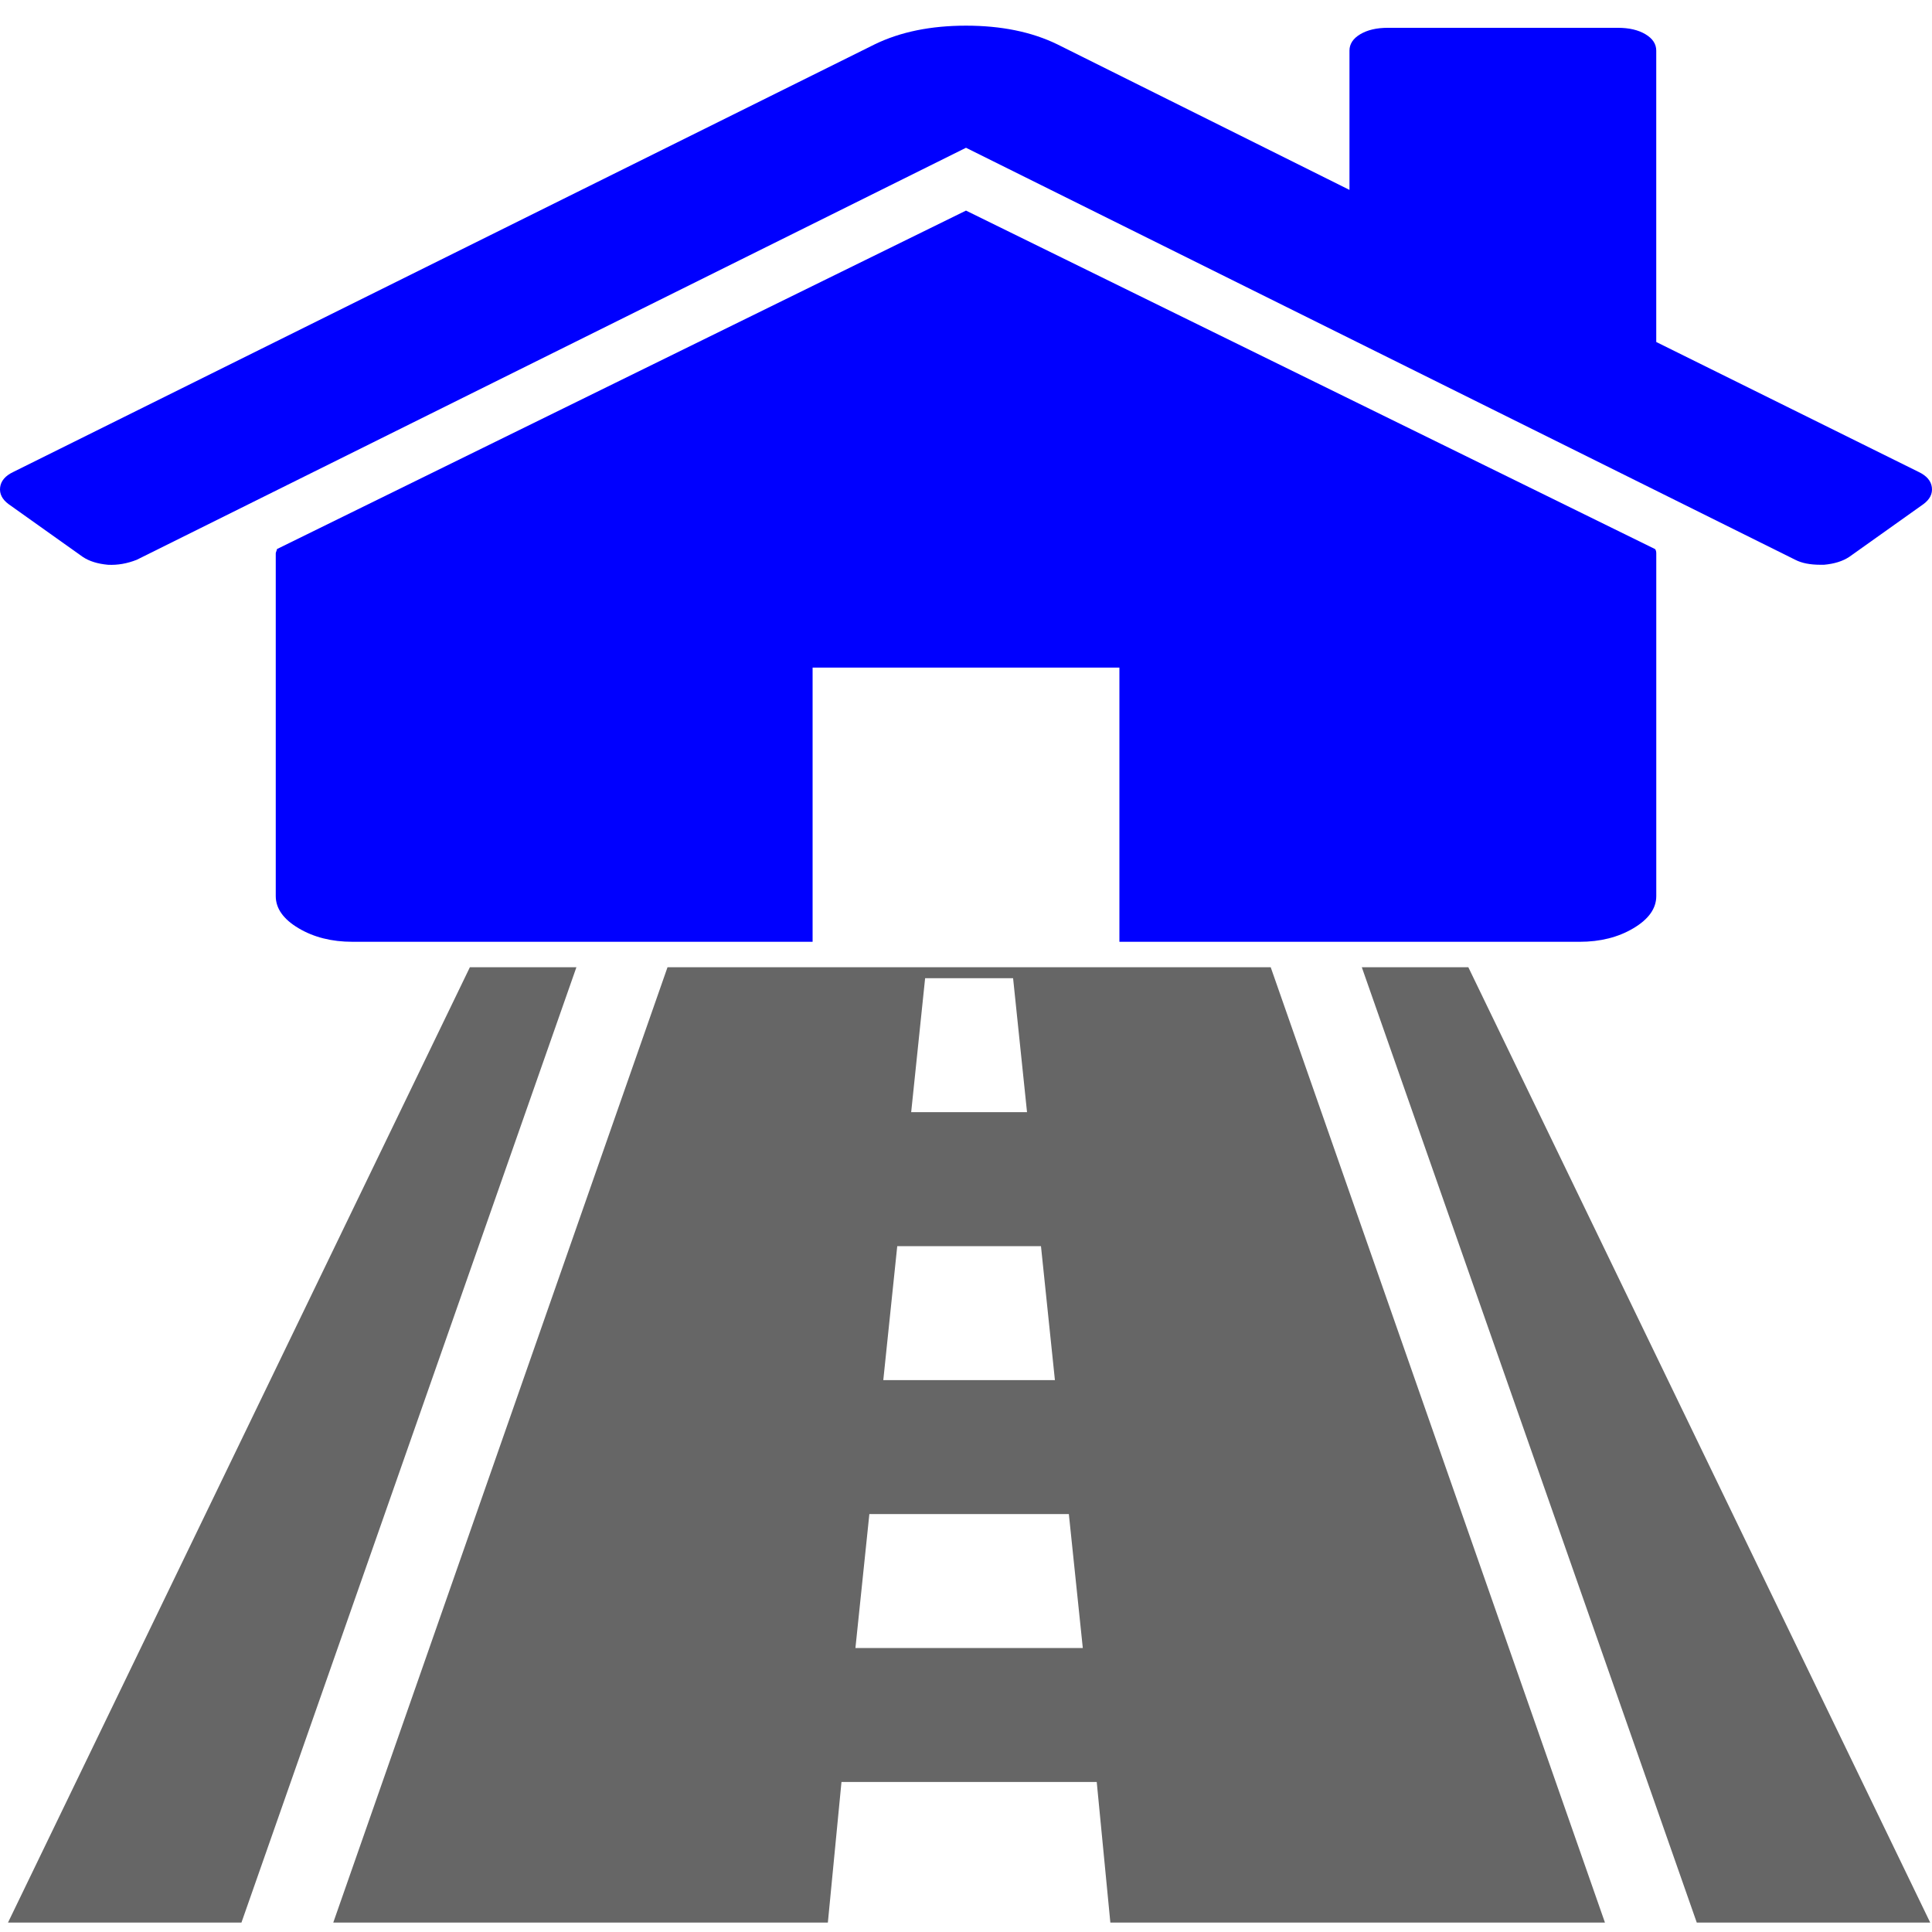
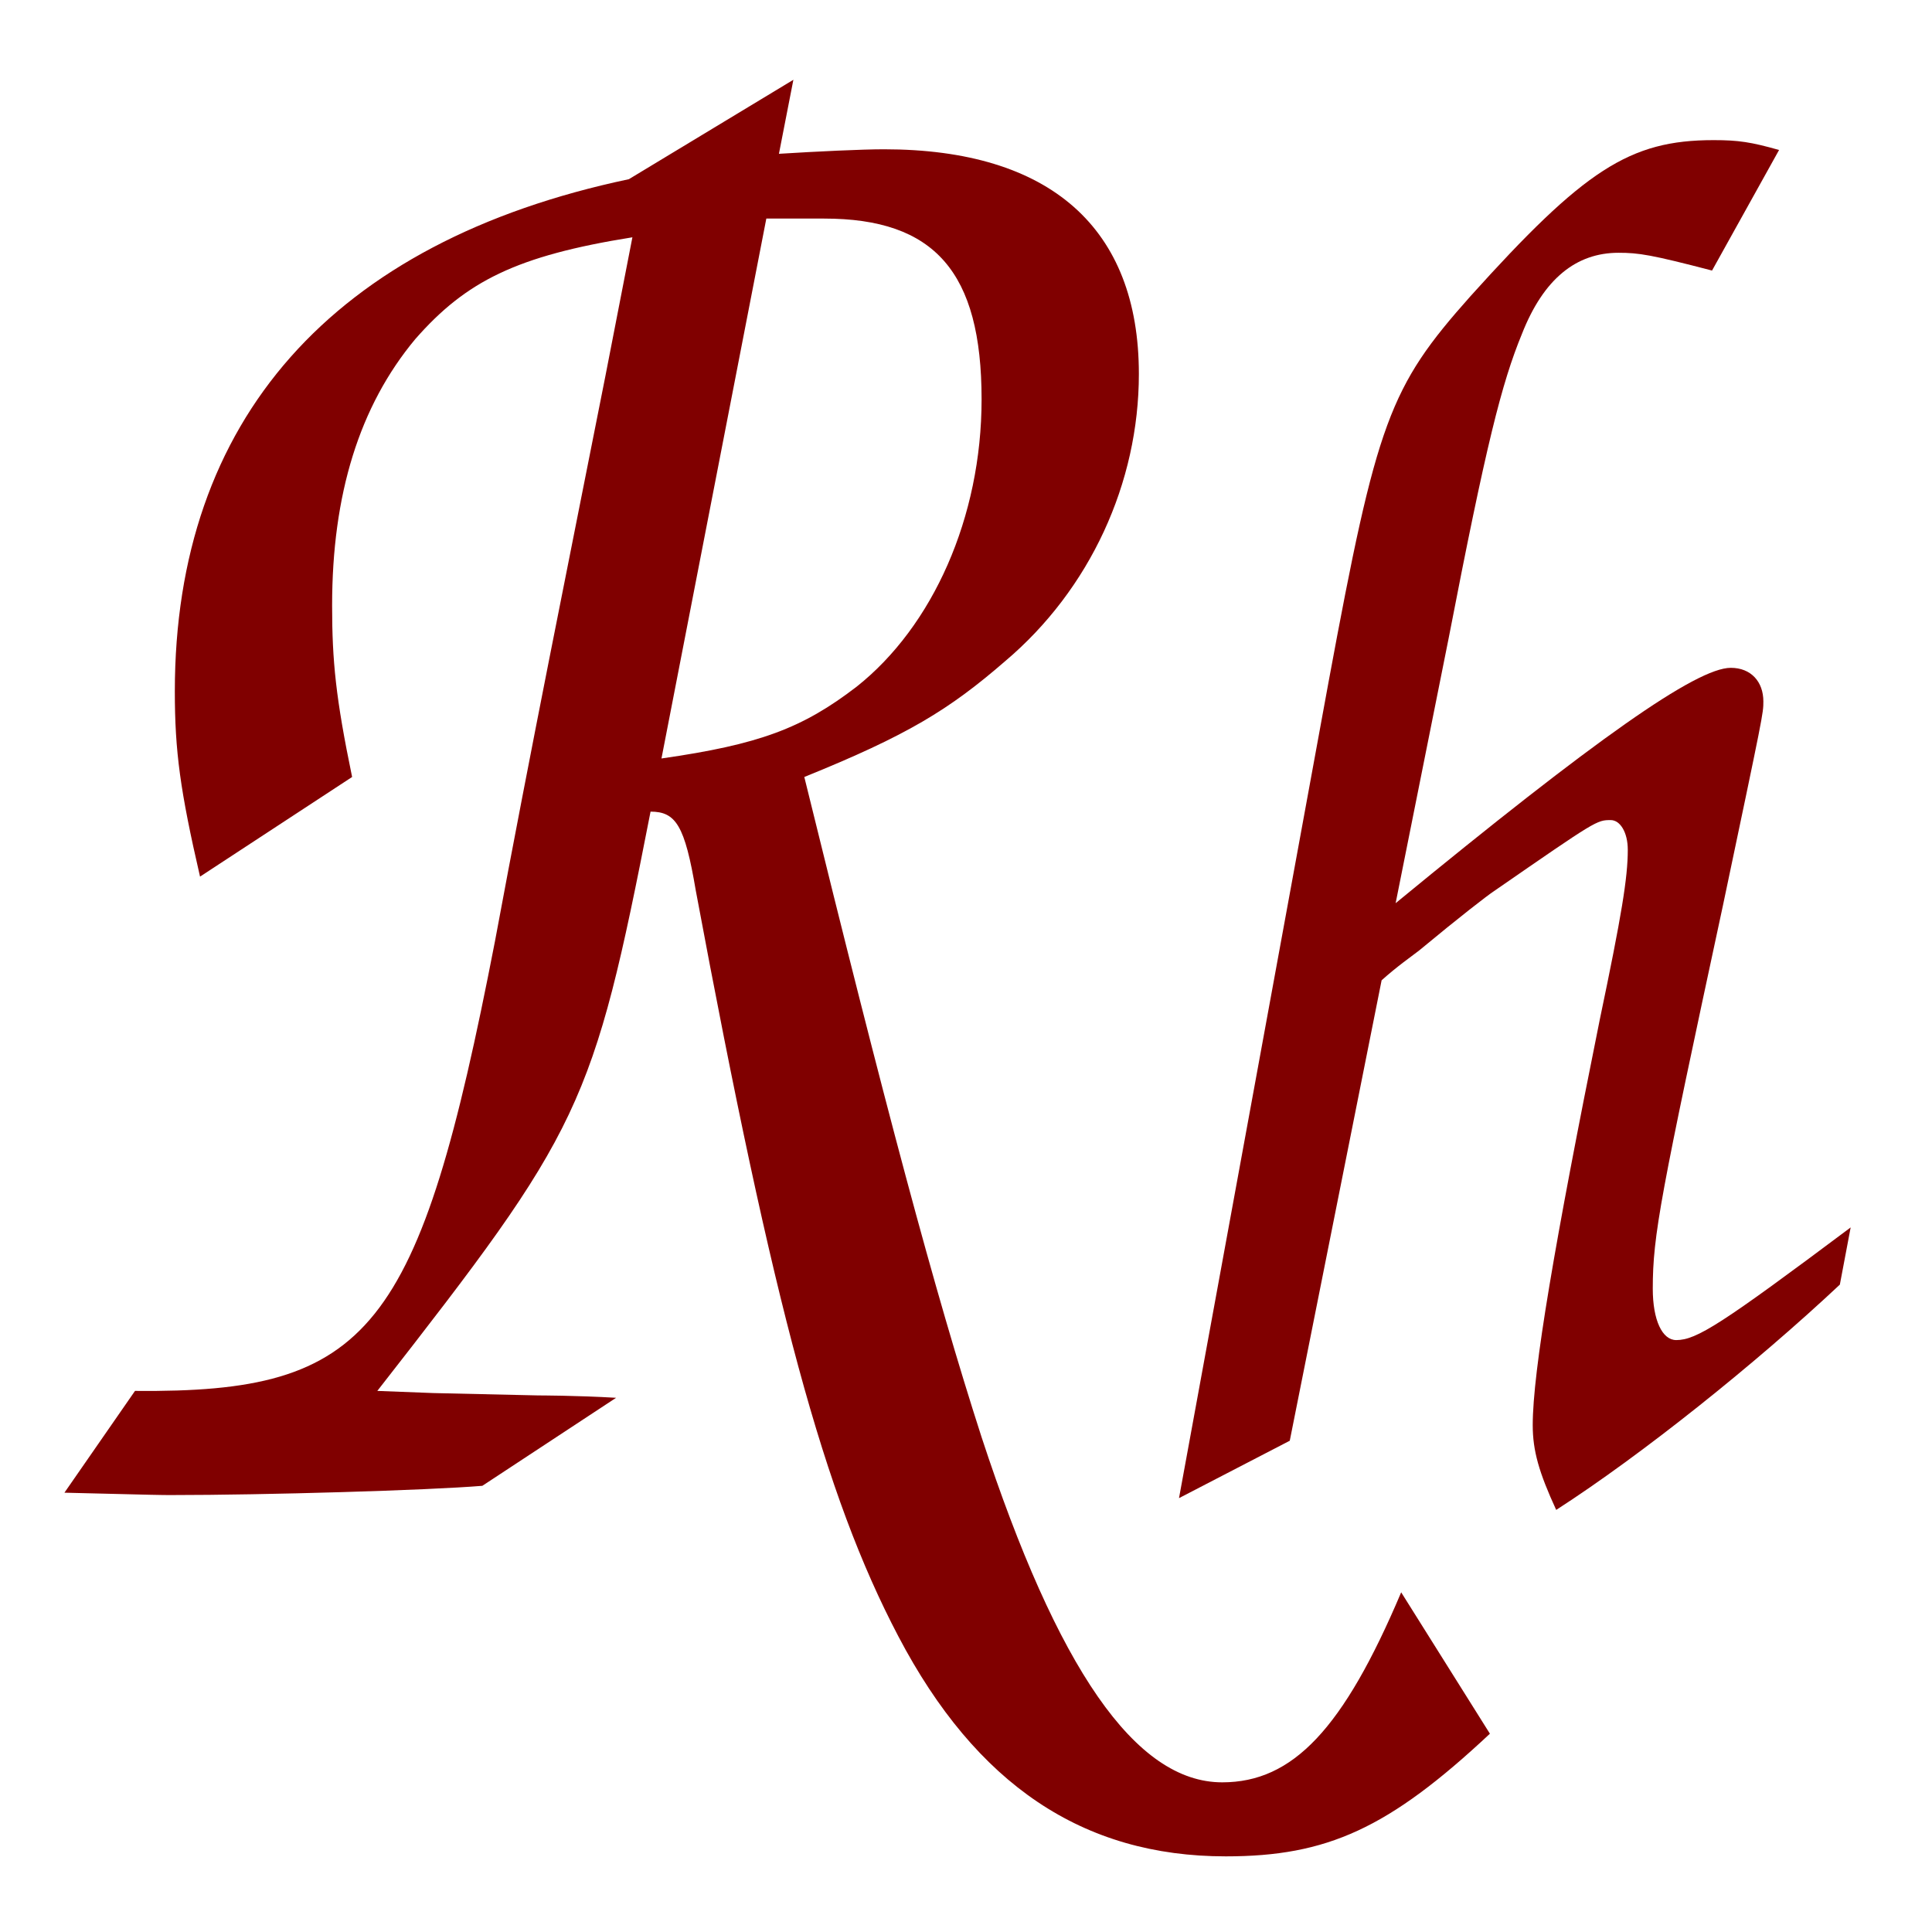
- <svg xmlns="http://www.w3.org/2000/svg" version="1.1" id="Capa_1" x="0px" y="0px" width="460.298px" height="460.297px" viewBox="0 0 460.298 460.297" style="enable-background:new 0 0 460.298 460.297;" xml:space="preserve">
-   <defs id="defs1602" />
-   <g id="g1569">
- </g>
-   <g id="g1571">
- </g>
-   <g id="g1573">
- </g>
-   <g id="g1575">
- </g>
-   <g id="g1577">
- </g>
-   <g id="g1579">
- </g>
-   <g id="g1581">
- </g>
-   <g id="g1583">
- </g>
-   <g id="g1585">
- </g>
-   <g id="g1587">
- </g>
-   <g id="g1589">
- </g>
-   <g id="g1591">
- </g>
-   <g id="g1593">
- </g>
-   <g id="g1595">
- </g>
-   <g id="g1597">
- </g>
-   <g id="g1687">
-     <g id="g1567" transform="matrix(1,0,0,0.5958606,0,-21.88829)" style="fill:#0000ff">
-       <g id="g1565" style="fill:#0000ff">
-         <path d="M 230.149,120.939 65.986,256.274 c 0,0.191 -0.048,0.472 -0.144,0.855 -0.094,0.38 -0.144,0.656 -0.144,0.852 v 137.041 c 0,4.948 1.809,9.236 5.426,12.847 3.616,3.613 7.898,5.431 12.847,5.431 h 109.63 V 303.664 h 73.097 v 109.64 h 109.629 c 4.948,0 9.236,-1.814 12.847,-5.435 3.617,-3.607 5.432,-7.898 5.432,-12.847 V 257.981 c 0,-0.76 -0.104,-1.334 -0.288,-1.707 z" id="path1561" style="fill:#0000ff" />
-         <path d="M 457.122,225.438 394.6,173.476 V 56.989 c 0,-2.663 -0.856,-4.853 -2.574,-6.567 -1.704,-1.712 -3.894,-2.568 -6.563,-2.568 h -54.816 c -2.666,0 -4.855,0.856 -6.57,2.568 -1.711,1.714 -2.566,3.905 -2.566,6.567 v 55.673 L 251.849,54.417 c -6.084,-4.949 -13.318,-7.423 -21.694,-7.423 -8.375,0 -15.608,2.474 -21.698,7.423 L 3.172,225.438 c -1.903,1.52 -2.946,3.566 -3.14,6.136 -0.193,2.568 0.472,4.811 1.997,6.713 l 17.701,21.128 c 1.525,1.712 3.521,2.759 5.996,3.142 2.285,0.192 4.57,-0.476 6.855,-1.998 L 230.149,95.817 427.719,260.558 c 1.526,1.328 3.521,1.991 5.996,1.991 h 0.858 c 2.471,-0.376 4.463,-1.43 5.996,-3.138 l 17.703,-21.125 c 1.522,-1.906 2.189,-4.145 1.991,-6.716 -0.195,-2.563 -1.242,-4.609 -3.141,-6.132 z" id="path1563" style="fill:#0000ff" />
-       </g>
-     </g>
-     <g id="g961" transform="matrix(0.923316,0,0,0.6502382,1.906702,182.9917)" style="fill:#666666">
-       <g id="g959" style="fill:#666666">
-         <polygon points="146.667,72.985 119.178,72.985 0,423.015 60.237,423.015 " id="polygon953" style="fill:#666666" />
-         <polygon points="496,423.015 376.822,72.985 349.333,72.985 435.763,423.015 " id="polygon955" style="fill:#666666" />
-         <path d="M 170.176,72.985 83.93,423.015 h 127.624 l 3.514,-51.512 h 65.864 l 3.514,51.512 H 412.07 L 325.827,72.985 Z m 66.475,4.013 h 22.699 l 3.596,49.085 h -29.893 z m -7.193,98.169 h 37.086 l 3.597,49.084 h -44.283 z m -10.791,147.25 3.596,-49.082 h 51.475 l 3.599,49.082 z" id="path957" style="fill:#666666" />
-       </g>
+ <svg xmlns="http://www.w3.org/2000/svg" width="600" height="600" viewBox="0 0 158.75 158.75" version="1.1" id="svg8">
+   <defs id="defs2" />
+   <g id="layer1" style="display:inline">
+     <g id="g935" transform="translate(5.293963,-6.210889)">
+       <text xml:space="preserve" style="font-style:normal;font-variant:normal;font-weight:normal;font-stretch:normal;font-size:168.208px;line-height:1.25;font-family:Z003;-inkscape-font-specification:'Z003, Normal';font-variant-ligatures:normal;font-variant-caps:normal;font-variant-numeric:normal;font-variant-east-asian:normal;fill:#800000;fill-opacity:1;stroke:none;stroke-width:4.205" x="-6.392" y="114.045" id="text16" transform="scale(0.8836855,1.131624)">
+         <tspan id="tspan14" x="-6.392" y="114.045" style="font-style:normal;font-variant:normal;font-weight:normal;font-stretch:normal;font-size:168.208px;font-family:Z003;-inkscape-font-specification:'Z003, Normal';font-variant-ligatures:normal;font-variant-caps:normal;font-variant-numeric:normal;font-variant-east-asian:normal;fill:#800000;fill-opacity:1;stroke-width:4.205">R</tspan>
+       </text>
+       <text xml:space="preserve" style="font-style:normal;font-weight:normal;font-size:10.583px;line-height:1.25;font-family:sans-serif;fill:#000000;fill-opacity:1;stroke:none;stroke-width:0.265" x="130.559" y="28.865" id="text923">
+         <tspan id="tspan921" x="130.559" y="28.865" style="stroke-width:0.265" />
+       </text>
+       <text xml:space="preserve" style="font-size:144.226px;line-height:1.25;font-family:Z003;-inkscape-font-specification:'Z003, Normal';fill:#800000;fill-opacity:1;stroke-width:3.606;stroke-miterlimit:4;stroke-dasharray:none" x="92.333" y="113.519" id="text927" transform="scale(0.8879106,1.12624)">
+         <tspan id="tspan925" x="92.333" y="113.519" style="fill:#800000;fill-opacity:1;stroke-width:3.606;stroke-miterlimit:4;stroke-dasharray:none">h</tspan>
+       </text>
    </g>
  </g>
-   <g id="g963" transform="matrix(1,0,0,0.5898958,-21.39985,205.8858)" />
-   <g id="g965" transform="matrix(1,0,0,0.5898958,-21.39985,205.8858)" />
-   <g id="g967" transform="matrix(1,0,0,0.5898958,-21.39985,205.8858)" />
-   <g id="g969" transform="matrix(1,0,0,0.5898958,-21.39985,205.8858)" />
-   <g id="g971" transform="matrix(1,0,0,0.5898958,-21.39985,205.8858)" />
-   <g id="g973" transform="matrix(1,0,0,0.5898958,-21.39985,205.8858)" />
-   <g id="g975" transform="matrix(1,0,0,0.5898958,-21.39985,205.8858)" />
-   <g id="g977" transform="matrix(1,0,0,0.5898958,-21.39985,205.8858)" />
-   <g id="g979" transform="matrix(1,0,0,0.5898958,-21.39985,205.8858)" />
-   <g id="g981" transform="matrix(1,0,0,0.5898958,-21.39985,205.8858)" />
-   <g id="g983" transform="matrix(1,0,0,0.5898958,-21.39985,205.8858)" />
-   <g id="g985" transform="matrix(1,0,0,0.5898958,-21.39985,205.8858)" />
-   <g id="g987" transform="matrix(1,0,0,0.5898958,-21.39985,205.8858)" />
-   <g id="g989" transform="matrix(1,0,0,0.5898958,-21.39985,205.8858)" />
-   <g id="g991" transform="matrix(1,0,0,0.5898958,-21.39985,205.8858)" />
</svg>
